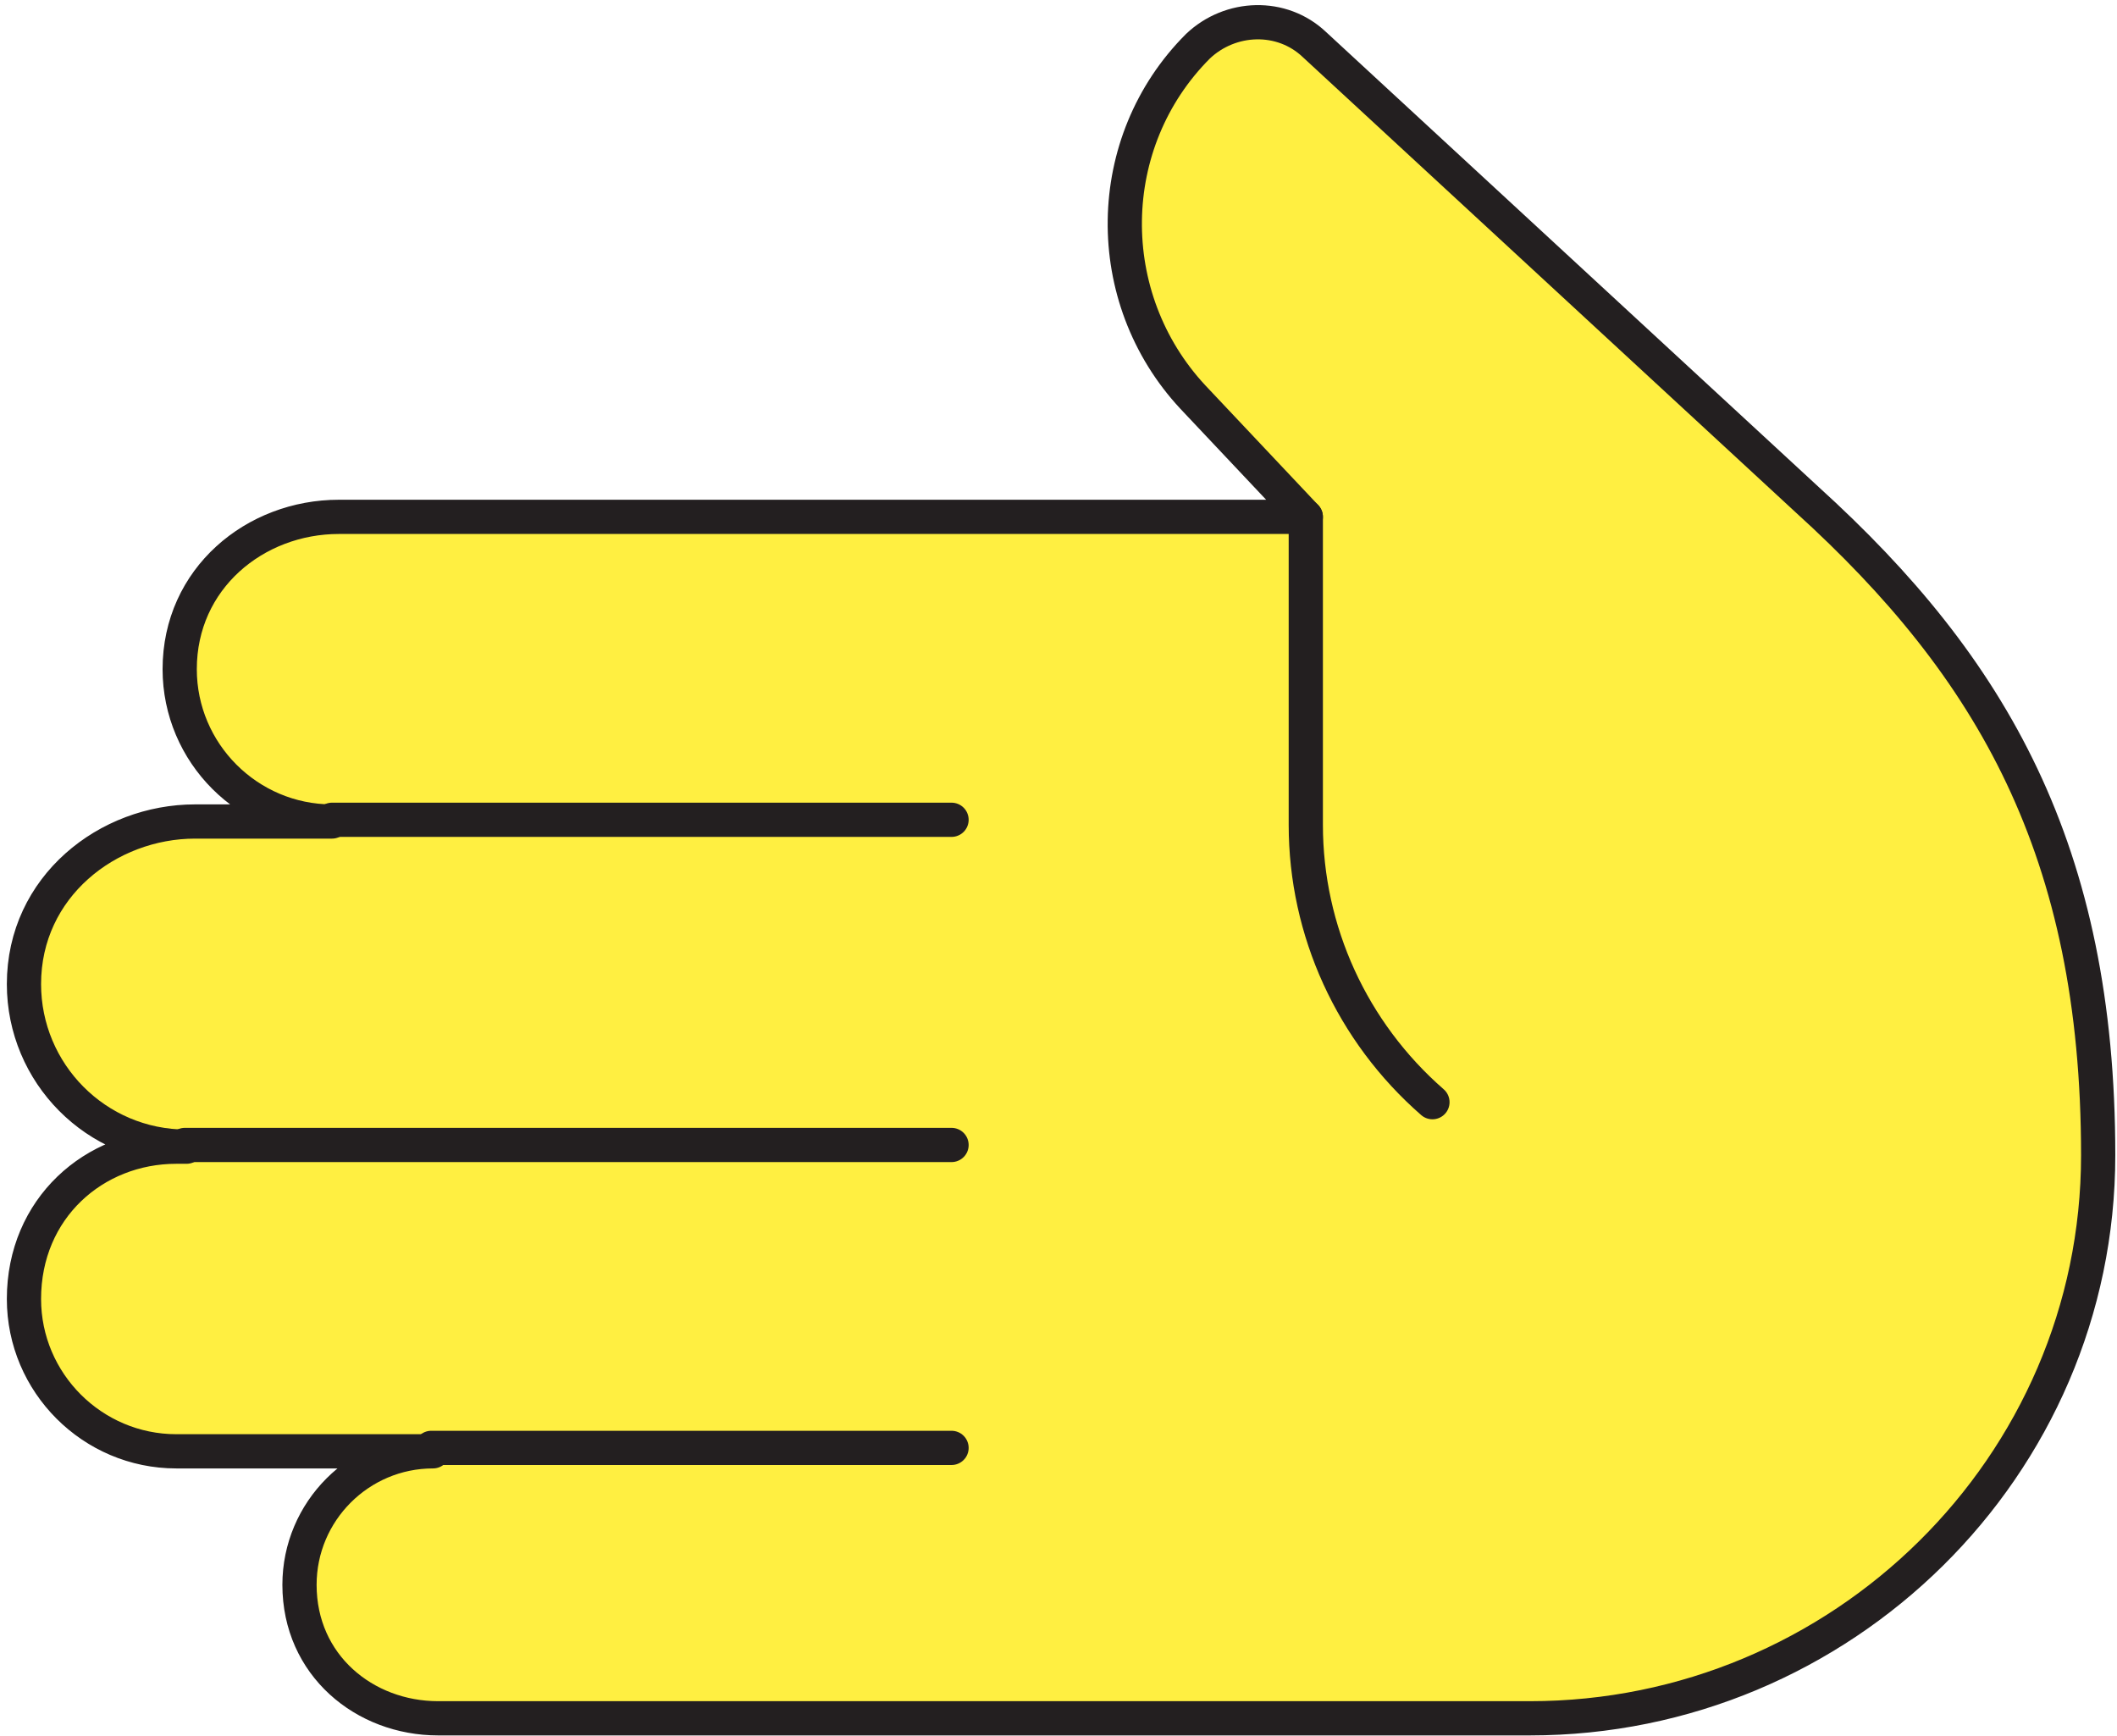
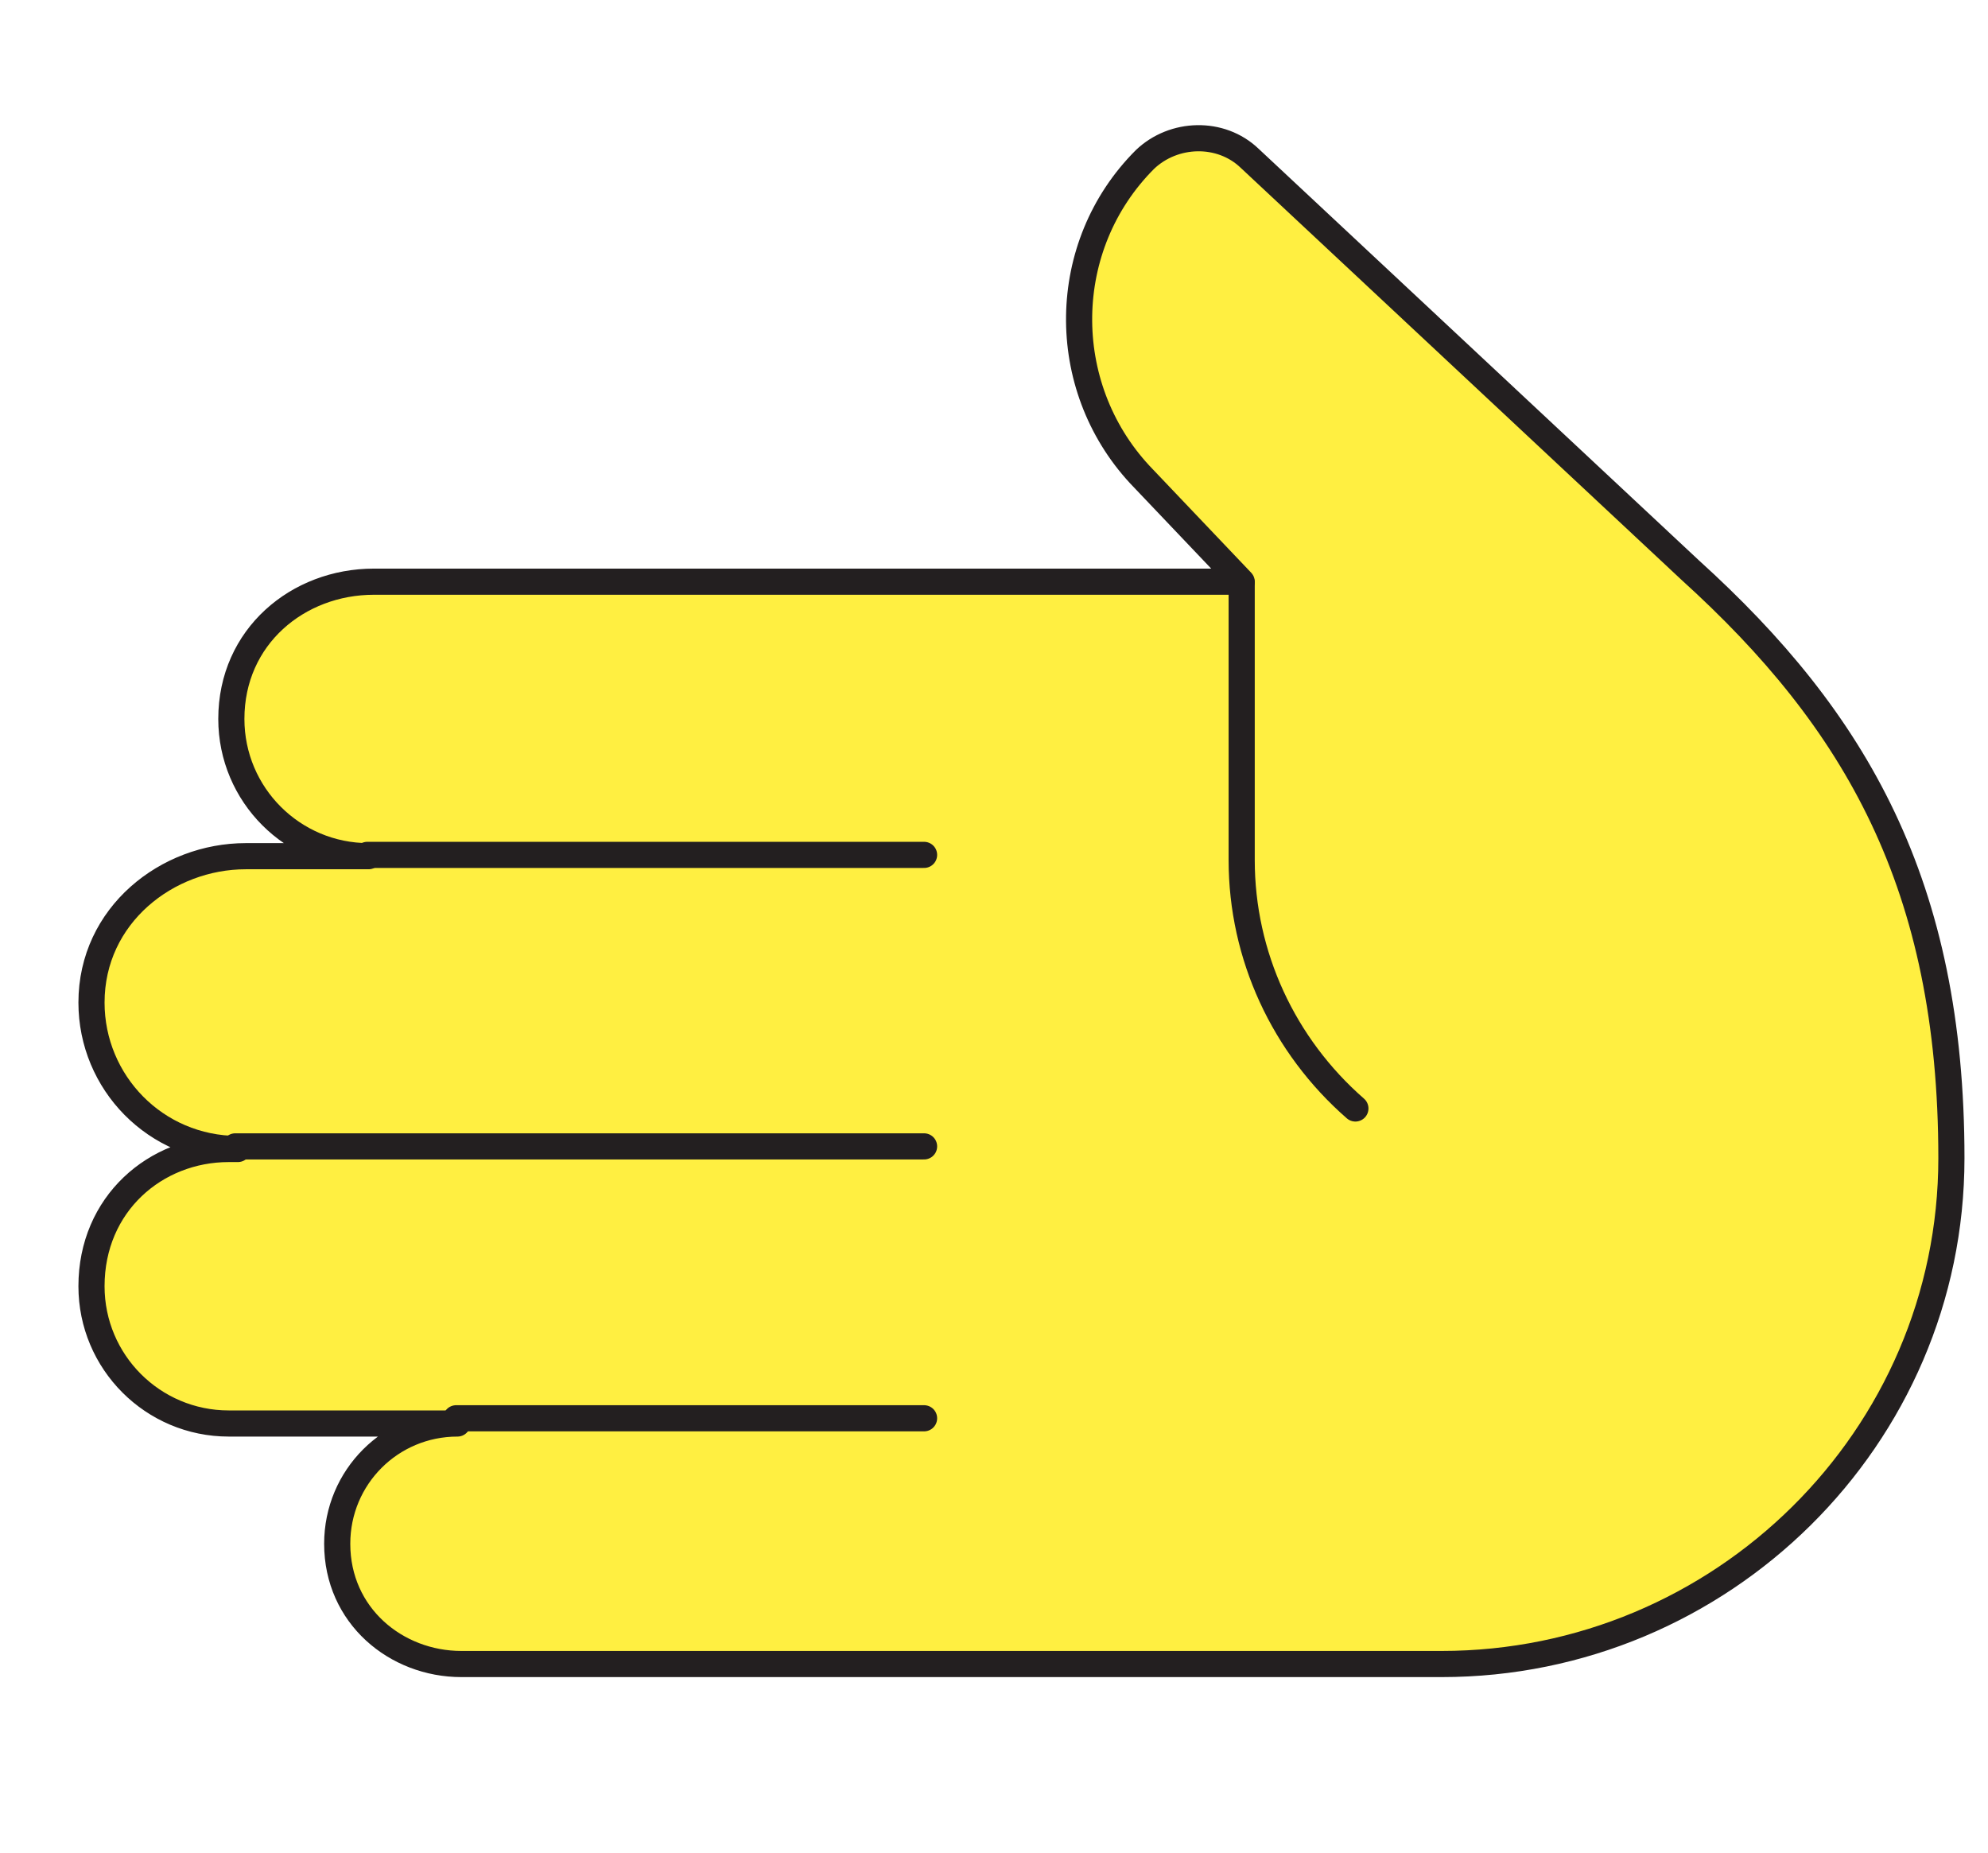
- <svg xmlns="http://www.w3.org/2000/svg" version="1.1" id="Layer_1" x="0px" y="0px" viewBox="0 0 123.7 101.4" style="enable-background:new 0 0 123.7 101.4;" xml:space="preserve">
+ <svg xmlns="http://www.w3.org/2000/svg" version="1.1" id="Layer_1" x="0px" y="0px" viewBox="0 0 152.1 141.7" style="enable-background:new 0 0 152.1 141.7;" xml:space="preserve">
  <style type="text/css">
	.st0{display:none;}
	.st1{display:inline;fill:#FFEF41;}
	.st2{display:inline;fill:none;stroke:#231F20;stroke-width:2;stroke-linecap:round;stroke-linejoin:round;stroke-miterlimit:10;}
	.st3{fill:#FFEF41;}
	.st4{fill:none;stroke:#231F20;stroke-width:2;stroke-linecap:round;stroke-linejoin:round;}
</style>
  <g class="st0">
-     <path id="XMLID_68_" class="st1" d="M64.3,46.3h25.3c4.8,0,8.8,3.9,8.8,8.8c0,4.8-3.9,8.8-8.8,8.8h-0.8c5.7,0,10.3,4.6,10.3,10.3   s-4.6,10.3-10.3,10.3h0.1c5.6,0,10.2,4.6,10.2,10.2c0,5.6-4.6,10.2-10.2,10.2H76.5c5.3,0,9.6,4.3,9.6,9.6c0,5.3-4.3,9.6-9.6,9.6   H45.7c-19.4,0-35.1-15.8-35.1-35.2V84c0-23.3,18.9-42.2,42.2-42.2C57.2,41.9,61.2,43.6,64.3,46.3z" />
-     <path id="XMLID_67_" class="st2" d="M54.4,114.5L54.4,114.5c0,5.3,4.3,9.6,9.6,9.6h12.6c5.3,0,9.6-4.3,9.6-9.6l0,0   c0-5.3-4.3-9.6-9.6-9.6H64C58.7,104.9,54.4,109.2,54.4,114.5z" />
-     <path class="st1" d="M52.7,41.9c-1.1,0-2.2,0-3.3,0.1v0.1c3.2,0.5,6.1,1.9,8.6,4.1c3.7,3.2,6,7.9,6,13.2v42c0,1.4-0.9,2.7-2.1,3.2   c0.9,0.2,1.8,0.3,2.8,0.3h2.1c1.9,0,3.4-1.5,3.4-3.4v-42c0-5.2-2.3-10-6-13.2C61.1,43.4,57,41.9,52.7,41.9z" />
-     <path id="XMLID_66_" class="st2" d="M52.7,41.9c9.7,0,17.5,7.8,17.5,17.5v42c0,1.9-1.5,3.4-3.4,3.4h-2.1c-8.4,0-15.2-6.8-15.2-15.2   V68.8" />
-     <line id="XMLID_65_" class="st2" x1="88.8" y1="84.4" x2="70.3" y2="84.4" />
-     <path id="XMLID_64_" class="st2" d="M64.3,46.3h25.3c4.8,0,8.8,3.9,8.8,8.8c0,4.8-3.9,8.8-8.8,8.8h-0.8c5.7,0,10.3,4.6,10.3,10.3   s-4.6,10.3-10.3,10.3h0.1c5.6,0,10.2,4.6,10.2,10.2c0,5.6-4.6,10.2-10.2,10.2H76.5c5.3,0,9.6,4.3,9.6,9.6c0,5.3-4.3,9.6-9.6,9.6   H45.7c-19.4,0-35.1-15.8-35.1-35.2V84c0-23.3,18.9-42.2,42.2-42.2C57.2,41.9,61.2,43.6,64.3,46.3z" />
-     <line id="XMLID_63_" class="st2" x1="88.8" y1="63.8" x2="70.3" y2="63.8" />
-     <path id="XMLID_62_" class="st2" d="M49.5,69.1L49.5,69.1c0,9.3-7.6,16.9-16.9,16.9h-5" />
+     <path id="XMLID_68_" class="st1" d="M78.5,66.5h25.3c4.8,0,8.8,3.9,8.8,8.8c0,4.8-3.9,8.8-8.8,8.8H103c5.7,0,10.3,4.6,10.3,10.3   s-4.6,10.3-10.3,10.3h0.1c5.6,0,10.2,4.6,10.2,10.2s-4.6,10.2-10.2,10.2H90.7c5.3,0,9.6,4.3,9.6,9.6c0,5.3-4.3,9.6-9.6,9.6H59.9   c-19.4,0-35.1-15.8-35.1-35.2v-4.9C24.8,80.9,43.7,62,67,62C71.4,62.1,75.4,63.8,78.5,66.5z" />
+     <path id="XMLID_67_" class="st2" d="M68.6,134.7L68.6,134.7c0,5.3,4.3,9.6,9.6,9.6h12.6c5.3,0,9.6-4.3,9.6-9.6l0,0   c0-5.3-4.3-9.6-9.6-9.6H78.2C72.9,125.1,68.6,129.4,68.6,134.7z" />
+     <path class="st1" d="M66.9,62.1c-1.1,0-2.2,0-3.3,0.1v0.1c3.2,0.5,6.1,1.9,8.6,4.1c3.7,3.2,6,7.9,6,13.2v42c0,1.4-0.9,2.7-2.1,3.2   c0.9,0.2,1.8,0.3,2.8,0.3H81c1.9,0,3.4-1.5,3.4-3.4v-42c0-5.2-2.3-10-6-13.2C75.3,63.6,71.2,62.1,66.9,62.1z" />
+     <path id="XMLID_66_" class="st2" d="M66.9,62.1c9.7,0,17.5,7.8,17.5,17.5v42c0,1.9-1.5,3.4-3.4,3.4h-2.1c-8.4,0-15.2-6.8-15.2-15.2   V89" />
+     <line id="XMLID_65_" class="st2" x1="103" y1="104.6" x2="84.5" y2="104.6" />
+     <path id="XMLID_64_" class="st2" d="M78.5,66.5h25.3c4.8,0,8.8,3.9,8.8,8.8c0,4.8-3.9,8.8-8.8,8.8H103c5.7,0,10.3,4.6,10.3,10.3   s-4.6,10.3-10.3,10.3h0.1c5.6,0,10.2,4.6,10.2,10.2s-4.6,10.2-10.2,10.2H90.7c5.3,0,9.6,4.3,9.6,9.6c0,5.3-4.3,9.6-9.6,9.6H59.9   c-19.4,0-35.1-15.8-35.1-35.2v-4.9C24.8,80.9,43.7,62,67,62C71.4,62.1,75.4,63.8,78.5,66.5z" />
+     <line id="XMLID_63_" class="st2" x1="103" y1="84" x2="84.5" y2="84" />
+     <path id="XMLID_62_" class="st2" d="M63.7,89.3L63.7,89.3c0,9.3-7.6,16.9-16.9,16.9h-5" />
  </g>
-   <path class="st3" d="M69.7,23.4l6.6,7H19.8c-4.9,0-9.3,3.6-9.3,8.9c0,4.9,4,8.9,8.9,8.9h0h-8c-5.1,0-10,3.8-10,9.5  c0,5.2,4.2,9.5,9.5,9.5h-0.6c-4.8,0-8.9,3.6-8.9,8.9c0,4.9,4,8.9,8.9,8.9c0,0,0,0,0,0h15c-4.3,0-7.8,3.5-7.8,7.8  c0,4.7,3.8,7.8,8.1,7.8h63.8c18.2,0,33.2-14.7,33.2-32.9c0-14.6-6.2-28.5-17-38.3L76.8,2.8C74.9,1,71.9,1.1,70,2.9l0,0  C64.4,8.6,64.3,17.6,69.7,23.4z" />
-   <line class="st4" x1="25.2" y1="84.6" x2="55.6" y2="84.6" />
-   <line class="st4" x1="10.8" y1="66.9" x2="55.6" y2="66.9" />
-   <line class="st4" x1="19.4" y1="47.9" x2="55.6" y2="47.9" />
-   <path class="st4" d="M76.3,30.2v18c0,6.2,2.7,12.1,7.4,16.2" />
-   <path class="st4" d="M69.7,23.2l6.6,7H19.8c-4.9,0-9.3,3.6-9.3,8.9c0,4.9,4,8.9,8.9,8.9c0,0,0,0,0,0h-8c-5.1,0-10,3.8-10,9.5  c0,5.2,4.2,9.5,9.5,9.5h-0.6c-4.8,0-8.9,3.6-8.9,8.9c0,4.9,4,8.9,8.9,8.9c0,0,0,0,0,0h15c-4.3,0-7.8,3.5-7.8,7.8  c0,4.7,3.8,7.8,8.1,7.8h63.8c18.2,0,33.2-14.7,33.2-32.9c0-17.8-6.2-28.5-17-38.3L76.8,2.6c-1.9-1.8-4.9-1.7-6.8,0.1l0,0  C64.4,8.3,64.3,17.4,69.7,23.2z" />
+   <g>
+     <path class="st3" d="M87.2,36.6l7.8,8.2H28.6c-5.8,0-10.9,4.2-10.9,10.5c0,5.8,4.7,10.5,10.5,10.5l0,0h-9.4   c-6,0-11.8,4.5-11.8,11.2c0,6.1,4.9,11.2,11.2,11.2h-0.7c-5.6,0-10.5,4.2-10.5,10.5c0,5.8,4.7,10.5,10.5,10.5l0,0H35   c-5.1,0-9.2,4.1-9.2,9.2c0,5.5,4.5,9.2,9.5,9.2h75c21.4,0,39-17.3,39-38.7c0-17.2-7.3-33.5-20-45L95.6,12.3c-2.2-2.1-5.8-2-8,0.1   l0,0C81,19.2,80.9,29.7,87.2,36.6z" />
+     <line class="st4" x1="34.9" y1="108.5" x2="70.7" y2="108.5" />
+     <line class="st4" x1="18" y1="87.7" x2="70.7" y2="87.7" />
+     <line class="st4" x1="28.1" y1="65.4" x2="70.7" y2="65.4" />
+     <path class="st4" d="M95,44.6v21.2c0,7.3,3.2,14.2,8.7,19" />
+     <path class="st4" d="M87.2,36.3l7.8,8.2H28.6c-5.8,0-10.9,4.2-10.9,10.5c0,5.8,4.7,10.5,10.5,10.5l0,0h-9.4   c-6,0-11.8,4.5-11.8,11.2c0,6.1,4.9,11.2,11.2,11.2h-0.7c-5.6,0-10.5,4.2-10.5,10.5c0,5.8,4.7,10.5,10.5,10.5l0,0H35   c-5.1,0-9.2,4.1-9.2,9.2c0,5.5,4.5,9.2,9.5,9.2h75c21.4,0,39-17.3,39-38.7c0-20.9-7.3-33.5-20-45L95.6,12.1c-2.2-2.1-5.8-2-8,0.1   l0,0C81,18.8,80.9,29.5,87.2,36.3z" />
+   </g>
</svg>
